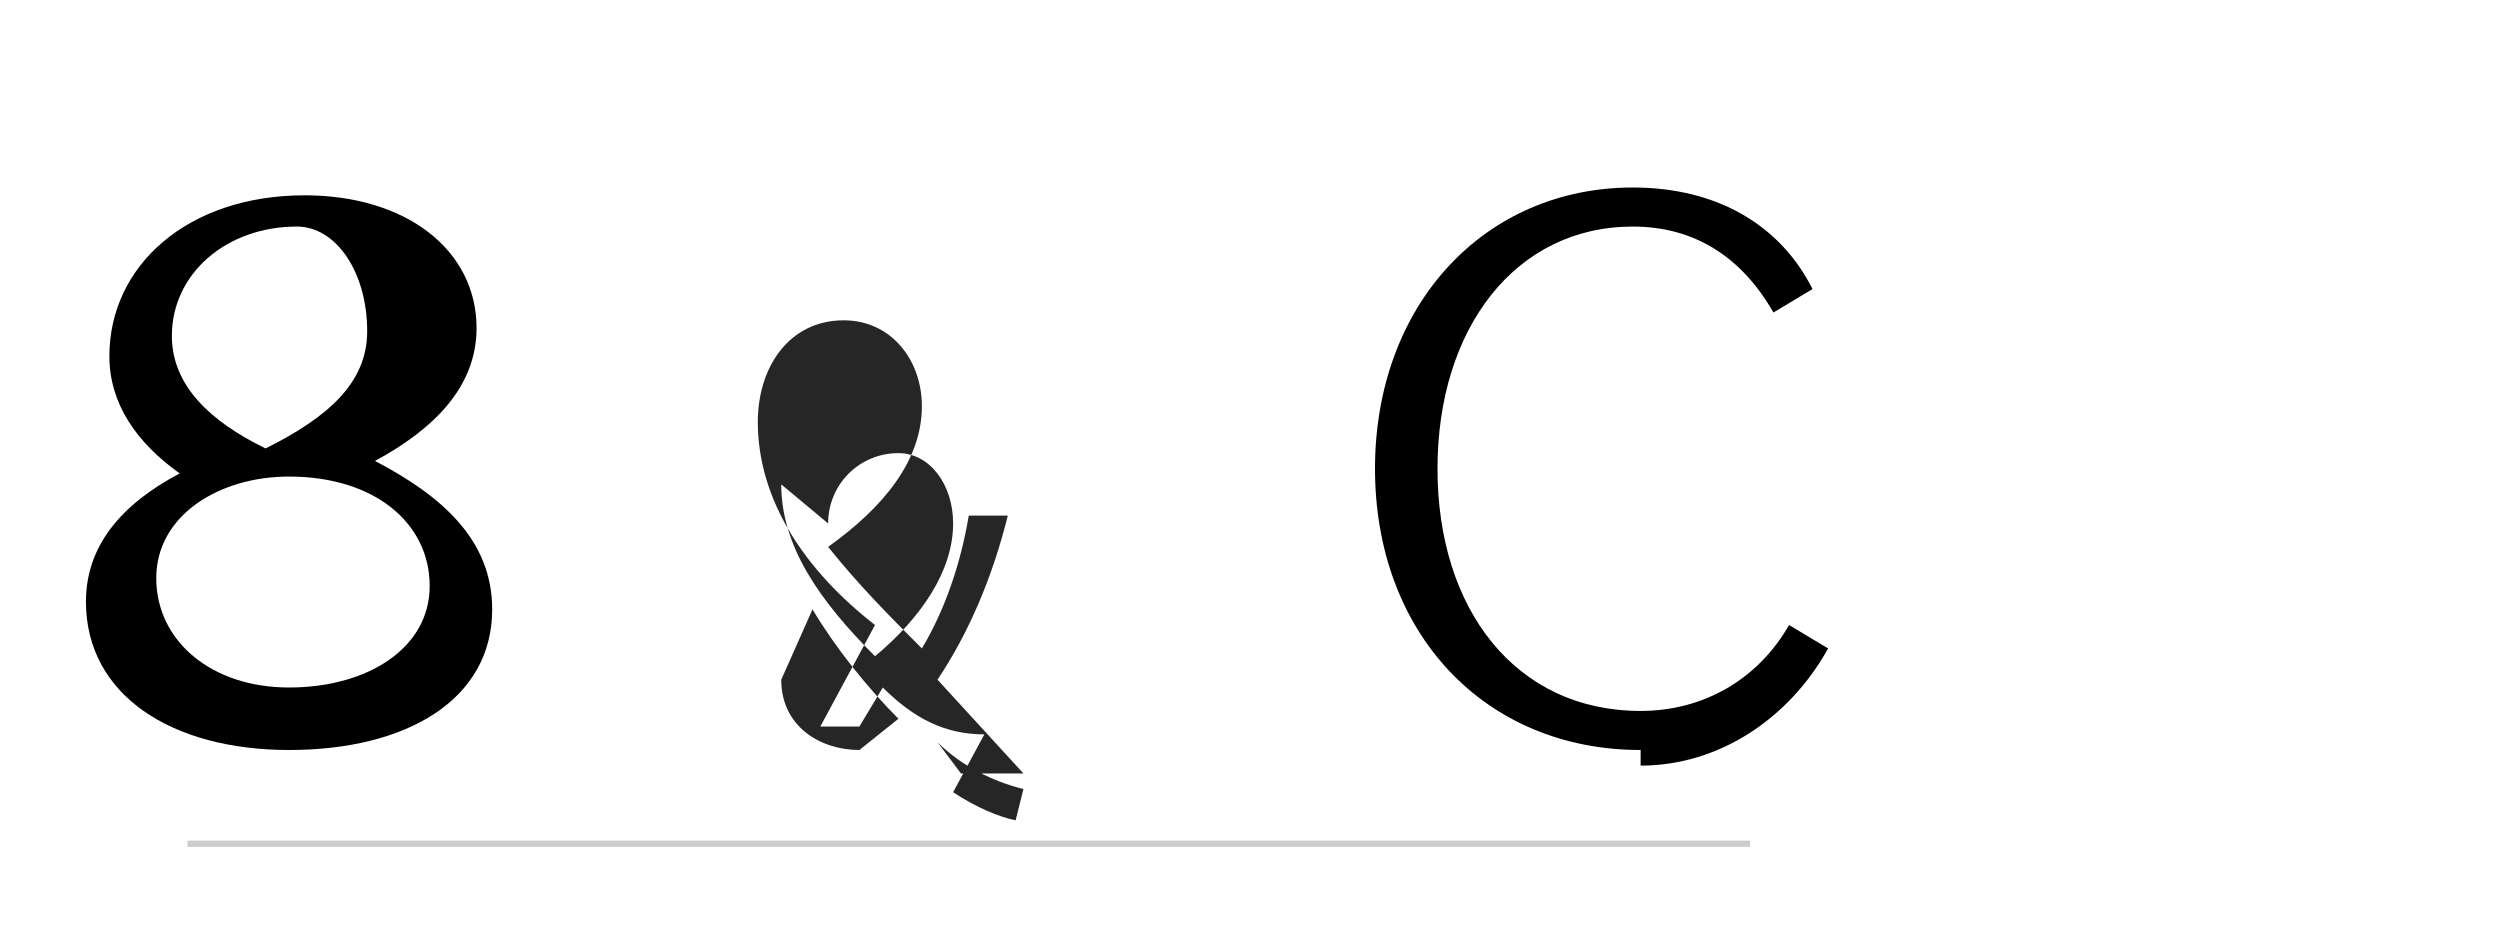
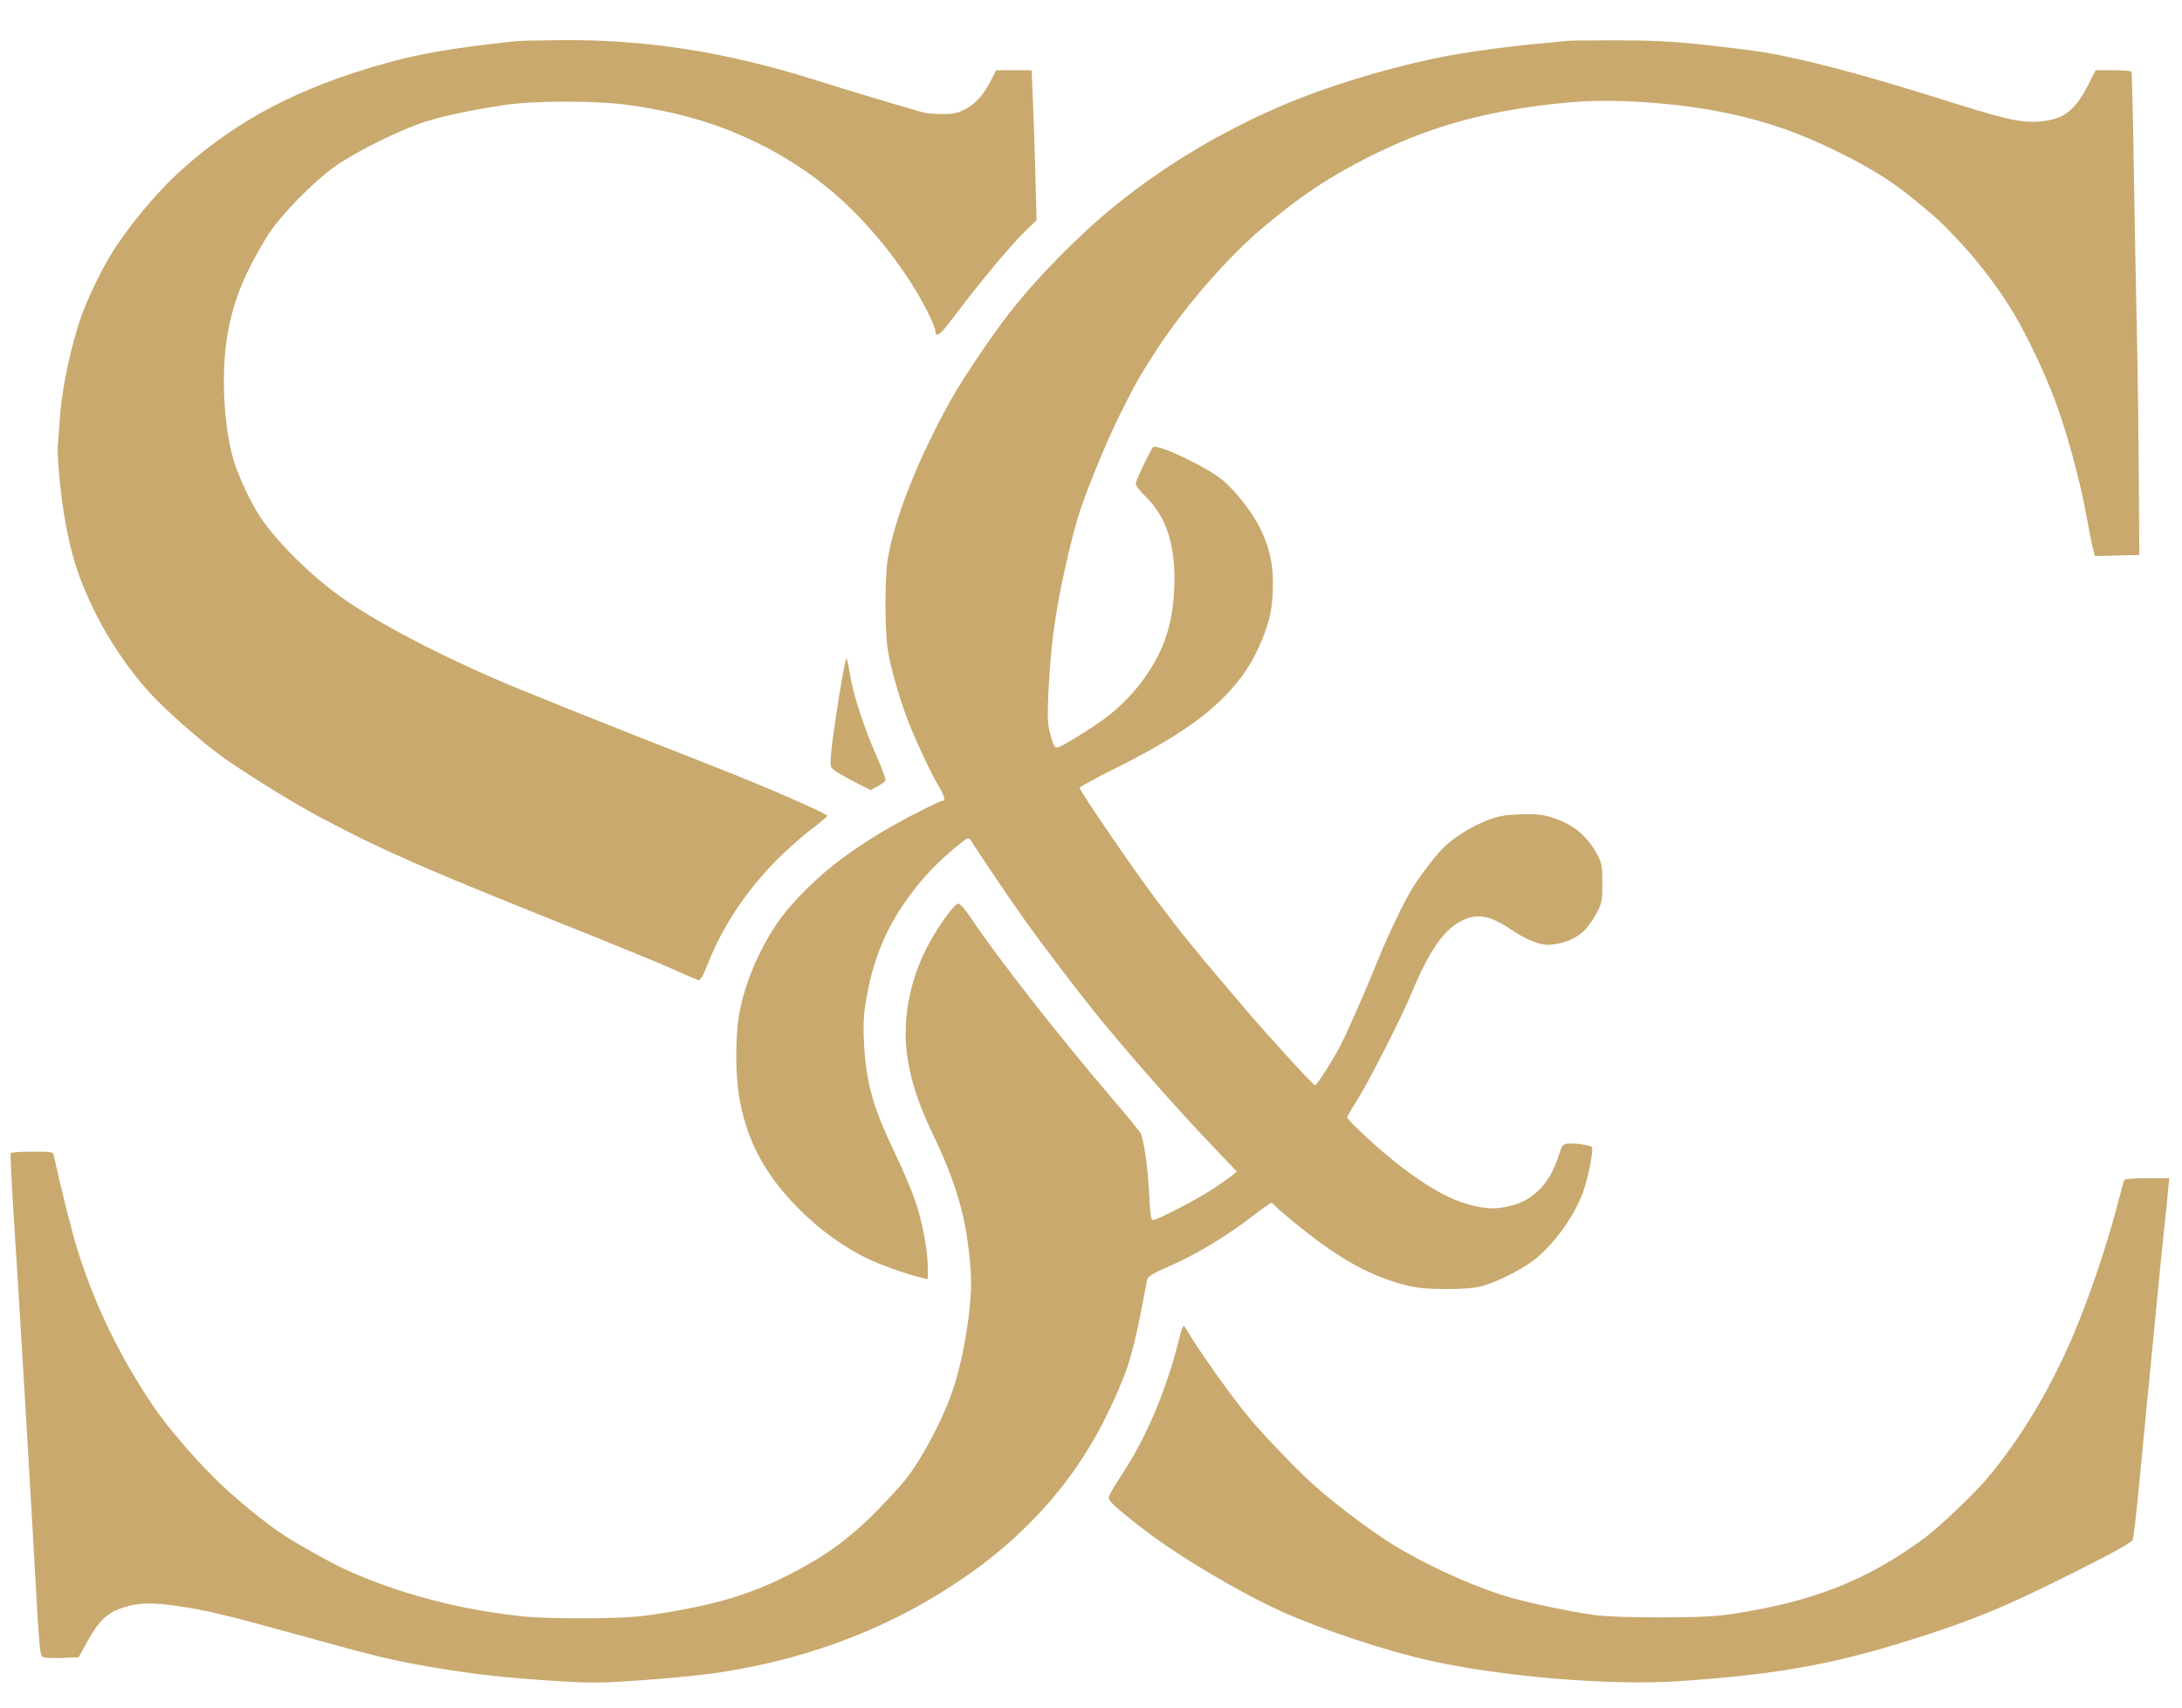
- <svg xmlns="http://www.w3.org/2000/svg" viewBox="0 0 160 60">
-   <path d="M18.5 48c-7.5 0-13-3.5-13-9.5 0-3.5 2.2-6.2 6-8.2-2.8-2-4.5-4.5-4.5-7.5 0-5.8 5-10.3 12.5-10.3 6.5 0 11 3.5 11 8.5 0 3.8-2.8 6.5-6.5 8.5 4.2 2.2 7.5 5 7.5 9.5 0 5.8-5.5 9-13 9zm.5-33.5c-4.5 0-8 3-8 7 0 3.2 2.5 5.5 6 7.2 4-2 6.5-4.2 6.5-7.5 0-3.8-2-6.7-4.5-6.7zm-.5 16c-4.5 0-8.5 2.5-8.5 6.5s3.5 7 8.5 7 9-2.5 9-6.5-3.5-7-9-7z" fill="currentColor" />
-   <path d="M63 47c-2.5 0-4.5-1-6.5-3l-1.5 2.5h-2.5l3.5-6.5c-4.5-3.5-7.5-8-7.5-13 0-3.5 2-6.5 5.5-6.5 3 0 5 2.5 5 5.5 0 3.5-2.5 6.5-6 9 2 2.5 4 4.5 6 6.5 1.5-2.5 2.5-5.5 3-8.5h2.5c-1 4-2.5 7.5-4.5 10.5l5.5 6h-4l-1.5-2c1.5 1.5 3.5 2.5 5.5 3l-.5 2c-1-.2-2.5-.8-4-1.8zm-13-16c0 4 2.5 7.5 6 11 3-2.5 5-5.5 5-8.5 0-2.5-1.5-4.5-3.5-4.5-2.5 0-4.5 2-4.5 4.5l-3-2.5zm7.5 15c-2-2-4-4.5-5.5-7l-2 4.5c0 3 2.5 4.5 5 4.5l2.5-2z" fill="currentColor" opacity="0.85" />
-   <path d="M105 48c-10 0-17-7.5-17-18s7-18 16.5-18c5.5 0 9.5 2.5 11.5 6.5l-2.5 1.5c-2-3.5-5-5.5-9-5.5-7.5 0-12.5 6.5-12.5 15.5s5 15.5 13 15.5c4 0 7.5-2 9.5-5.5l2.5 1.5c-2.5 4.5-7 7.5-12 7.5z" fill="currentColor" />
-   <line x1="12" y1="54" x2="112" y2="54" stroke="currentColor" stroke-width="0.4" opacity="0.2" />
+ <svg xmlns="http://www.w3.org/2000/svg" viewBox="170 220 1150 900">
+   <path d="M 442 241.700 C 407.596 245.430, 391.729 248.133, 372.500 253.537 C 327.494 266.185, 295.071 283.174, 265.764 309.463 C 252.185 321.645, 236.603 340.480, 227.696 355.480 C 222.492 364.244, 216.046 377.764, 213.016 386.269 C 207.301 402.312, 202.414 425.612, 201.470 441.321 C 201.134 446.919, 200.698 452.781, 200.501 454.347 C 199.910 459.059, 201.795 479.712, 203.985 492.500 C 207.359 512.213, 211.412 525.020, 219.491 541.500 C 227.574 557.989, 238.422 573.895, 250.146 586.449 C 257.596 594.427, 272.939 608.069, 283.819 616.390 C 294.646 624.671, 322.823 642.317, 338.500 650.636 C 371.046 667.906, 392.493 677.358, 464.230 706.051 C 491.581 716.991, 519.031 728.243, 525.230 731.055 C 531.428 733.867, 537.175 736.368, 538 736.613 C 539.103 736.940, 540.522 734.471, 543.362 727.279 C 550.703 708.693, 562.404 690.881, 577.830 674.809 C 583.016 669.407, 591.475 661.775, 596.629 657.850 C 601.783 653.925, 606 650.403, 606 650.025 C 606 648.847, 573.684 634.729, 547.500 624.467 C 482.948 599.169, 444.031 583.573, 428.954 576.959 C 396.097 562.545, 366.815 546.891, 349.500 534.483 C 333.778 523.217, 317.154 506.860, 307.847 493.500 C 302.700 486.113, 295.892 471.783, 293.106 462.473 C 289.894 451.740, 288 436.409, 288 421.138 C 288 398.985, 291.845 381.191, 300.539 363.111 C 303.570 356.807, 308.622 347.790, 311.765 343.074 C 318.737 332.611, 334.535 316.468, 346 308.088 C 356.218 300.620, 380.881 288.346, 394 284.200 C 404.240 280.964, 417.742 278.114, 436 275.334 C 451.623 272.956, 484.803 272.984, 501.500 275.390 C 518.333 277.816, 530.649 280.603, 544 285.008 C 571.613 294.117, 597.468 309.589, 617.349 328.904 C 631.482 342.634, 643.896 358.334, 653.724 374.910 C 658.597 383.129, 663 392.459, 663 394.565 C 663 397.650, 665.158 396.734, 668.703 392.145 C 670.791 389.441, 675.875 382.849, 680 377.496 C 690.759 363.533, 704.576 347.335, 710.885 341.289 L 716.322 336.077 715.672 311.789 C 715.314 298.430, 714.721 280.637, 714.355 272.250 L 713.688 257 704.361 257 L 695.034 257 692.610 261.750 C 688.489 269.826, 684.556 274.386, 679.200 277.298 C 675.011 279.575, 672.785 280.099, 667.227 280.117 C 663.472 280.129, 659.072 279.840, 657.450 279.476 C 653.633 278.619, 618.908 268.208, 599 261.952 C 552.508 247.342, 510.721 240.811, 465.986 241.160 C 454.719 241.248, 443.925 241.491, 442 241.700 M 995.500 241.553 C 994.400 241.723, 987.875 242.368, 981 242.987 C 964.635 244.460, 942.006 247.588, 929.500 250.105 C 898.374 256.371, 863.387 267.394, 838.573 278.751 C 808.155 292.674, 782.267 308.565, 757.680 328.405 C 738.831 343.616, 715.974 366.883, 701.490 385.603 C 692.140 397.687, 677.439 419.555, 671.308 430.500 C 654.117 461.187, 641.431 493.087, 637.883 514.552 C 636.280 524.255, 636.275 551.565, 637.875 562.500 C 639.211 571.630, 644.790 590.717, 649.568 602.500 C 653.764 612.851, 661.635 629.462, 664.480 633.969 C 667.395 638.589, 668.468 642, 667.006 642 C 664.978 642, 641.808 654.048, 632.042 660.181 C 616.524 669.926, 607.210 676.953, 597.249 686.434 C 592.086 691.348, 585.215 698.924, 581.980 703.270 C 570.368 718.867, 561.226 740.721, 559.049 758.084 C 557.569 769.883, 557.754 786.940, 559.475 797.500 C 563.276 820.821, 573.062 839.212, 591.431 857.555 C 602.092 868.201, 615.110 877.588, 627.283 883.406 C 634.311 886.765, 649.206 892.020, 655.750 893.449 L 659 894.159 658.996 888.329 C 658.990 879.329, 656.257 864.528, 652.561 853.479 C 650.717 847.968, 645.962 836.718, 641.994 828.479 C 629.916 803.403, 626.304 790.416, 625.313 768.500 C 624.877 758.887, 625.188 754.185, 626.873 744.863 C 630.635 724.052, 637.880 707.293, 650.125 691.075 C 657.277 681.602, 664.355 674.229, 673.747 666.468 C 679.713 661.539, 680.617 661.089, 681.500 662.610 C 684.018 666.945, 704.045 696.563, 710.839 706 C 720.169 718.959, 734.703 738.096, 745.771 751.995 C 759.980 769.838, 787.706 801.546, 805.184 819.941 L 821.868 837.500 819.684 839.320 C 818.483 840.321, 813.892 843.544, 809.481 846.482 C 801.076 852.082, 780.058 863, 777.683 863 C 776.606 863, 776.162 860.065, 775.680 849.750 C 775.039 836.045, 772.851 820.459, 771.111 817.208 C 770.564 816.185, 763.998 808.181, 756.522 799.423 C 727.491 765.416, 696.050 725.236, 681.720 703.830 C 678.587 699.149, 675.900 696.130, 675 696.277 C 672.504 696.686, 663.217 709.874, 657.942 720.500 C 648.722 739.071, 645.347 759.648, 648.435 778.457 C 650.522 791.168, 654.273 802.291, 661.794 818.075 C 673.873 843.427, 679.004 860.973, 681.130 884.205 C 682.027 894.012, 682.015 899.680, 681.076 909.056 C 679.466 925.127, 675.710 942.933, 671.417 954.835 C 665.809 970.381, 655.201 989.979, 646.698 1000.500 C 644.475 1003.250, 638.571 1009.705, 633.578 1014.845 C 619.067 1029.784, 606.972 1038.857, 588.803 1048.433 C 576.301 1055.022, 565.766 1059.296, 552.500 1063.162 C 540.984 1066.517, 520.852 1070.379, 506.789 1071.929 C 494.680 1073.265, 458.677 1073.295, 446 1071.980 C 412.262 1068.482, 379.393 1059.792, 351.632 1047.030 C 344.469 1043.738, 327.750 1034.425, 320 1029.411 C 309.967 1022.921, 292.897 1008.898, 282.979 999 C 271.009 987.054, 258.043 971.825, 250.952 961.384 C 233.141 935.157, 219.834 907.647, 210.619 878 C 207.772 868.841, 201.253 842.765, 198.432 829.250 C 197.979 827.083, 197.561 827, 187.040 827 C 181.033 827, 175.904 827.347, 175.641 827.771 C 175.379 828.195, 176.028 842.033, 177.083 858.521 C 180.134 906.211, 184.796 983.765, 187.480 1031.500 C 191.061 1095.166, 190.847 1092.924, 193.383 1093.560 C 194.551 1093.853, 199.092 1093.960, 203.474 1093.797 L 211.441 1093.500 216.073 1085.082 C 222.097 1074.136, 226.823 1069.753, 235.483 1067.078 C 243.355 1064.647, 249.764 1064.505, 263.500 1066.459 C 278.315 1068.567, 288.930 1071.102, 326.500 1081.505 C 369.118 1093.306, 377.494 1095.318, 399.217 1098.980 C 420.054 1102.493, 438.550 1104.499, 465 1106.117 C 481.692 1107.138, 487.812 1107.069, 507.500 1105.638 C 520.150 1104.718, 535.675 1103.298, 542 1102.483 C 590.056 1096.284, 634.207 1080.356, 671.894 1055.621 C 687.210 1045.568, 697.643 1037.333, 709.367 1026.041 C 727.295 1008.774, 741.165 989.959, 752.523 967.500 C 756.974 958.700, 762.304 946.325, 764.367 940 C 767.420 930.641, 770.570 916.583, 774.581 894.406 C 774.871 892.805, 777.784 891.076, 786.975 887.052 C 800.635 881.071, 816.184 871.695, 829.863 861.190 C 835.013 857.236, 839.571 854, 839.991 854 C 840.411 854, 841.357 854.725, 842.092 855.611 C 843.810 857.681, 856.540 868.101, 864.965 874.334 C 880.833 886.073, 895.114 893.289, 910.201 897.190 C 916.485 898.815, 921.657 899.356, 931.500 899.418 C 939.426 899.468, 946.647 898.966, 950 898.132 C 957.857 896.179, 970.481 890.052, 977.690 884.694 C 988.197 876.884, 999.130 862.060, 1004.176 848.780 C 1006.937 841.513, 1010.059 825.700, 1008.955 824.574 C 1007.892 823.489, 999.645 822.367, 995.917 822.800 C 993.729 823.055, 993.062 823.973, 991.563 828.800 C 988.948 837.215, 985.113 843.731, 980.259 848.003 C 974.825 852.787, 970.495 854.843, 962.877 856.260 C 958.395 857.094, 955.136 857.087, 950.173 856.236 C 936.744 853.934, 923.321 846.790, 905 832.195 C 895.151 824.349, 880 810.225, 880 808.890 C 880 808.469, 882.509 804.160, 885.577 799.313 C 891.645 789.723, 908.613 756.323, 913.931 743.500 C 923.124 721.335, 930.815 710.154, 940.109 705.445 C 948.574 701.155, 955.318 702.354, 966.741 710.179 C 973.474 714.791, 981.160 717.980, 985.568 717.990 C 992.084 718.006, 999.742 715.228, 1004.141 711.254 C 1006.353 709.255, 1009.588 704.893, 1011.329 701.560 C 1014.269 695.934, 1014.496 694.783, 1014.498 685.500 C 1014.500 676.909, 1014.166 674.866, 1012.129 671 C 1006.446 660.211, 998.664 653.951, 986.620 650.478 C 982.208 649.206, 978.215 648.892, 970.620 649.221 C 962.485 649.574, 959.127 650.217, 953.500 652.502 C 945.253 655.849, 937.726 660.446, 931.959 665.656 C 927.716 669.489, 919.396 680.096, 914.606 687.779 C 910.061 695.069, 901.506 712.898, 896.027 726.500 C 889.804 741.948, 880.956 762.146, 876.753 770.500 C 872.967 778.025, 864.060 792, 863.050 792 C 862.175 792, 839.245 766.974, 827.316 753 C 799.184 720.045, 794.003 713.684, 778.746 693.375 C 767.185 677.985, 739 636.764, 739 635.245 C 739 634.727, 748.112 629.762, 759.250 624.212 C 796.761 605.521, 816.352 590.261, 828.792 570.047 C 831.520 565.614, 835.224 557.602, 837.024 552.244 C 839.643 544.445, 840.391 540.376, 840.772 531.856 C 841.347 518.993, 839.552 509.682, 834.439 499.013 C 830.358 490.498, 821.724 479.279, 814.608 473.245 C 806.473 466.348, 780.540 453.930, 777.803 455.621 C 776.885 456.189, 770.520 469.208, 768.696 474.250 C 768.239 475.512, 769.690 477.623, 773.889 481.809 C 784.368 492.256, 789.014 505.729, 788.978 525.564 C 788.954 539.160, 786.671 551.453, 782.340 561.304 C 775.811 576.158, 764.828 589.585, 751 599.620 C 743.645 604.958, 728.729 614, 727.279 614 C 725.682 614, 725.132 612.912, 723.368 606.262 C 722.175 601.766, 721.978 597.534, 722.473 587 C 723.403 567.215, 724.753 554.238, 727.519 538.500 C 730.063 524.020, 734.535 504.725, 738.178 492.515 C 741.832 480.266, 752.947 453.096, 760.461 438.044 C 768.288 422.368, 770.688 418.134, 779.240 404.919 C 794.287 381.668, 817.063 355.497, 836.281 339.373 C 856.227 322.638, 871.307 312.709, 893.628 301.616 C 925.197 285.927, 956.223 277.655, 997.500 273.921 C 1021.315 271.767, 1056.295 274.310, 1082.500 280.102 C 1102.749 284.577, 1118.763 290.251, 1138.500 299.945 C 1155.415 308.252, 1166.799 315.324, 1178.055 324.516 C 1190.718 334.858, 1193.018 336.982, 1202.564 347.154 C 1213.256 358.547, 1224.212 373.073, 1231.671 385.746 C 1239.016 398.228, 1247.635 416.539, 1253.400 431.912 C 1259.313 447.680, 1266.312 473.482, 1269.565 491.500 C 1270.956 499.200, 1272.543 507.202, 1273.093 509.281 L 1274.094 513.063 1285.797 512.781 L 1297.500 512.500 1297.227 471.500 C 1297.077 448.950, 1296.742 420.600, 1296.481 408.500 C 1295.716 372.920, 1295.064 338.077, 1294.395 297 C 1294.051 275.825, 1293.569 258.163, 1293.325 257.750 C 1293.081 257.337, 1288.746 257.002, 1283.691 257.005 L 1274.500 257.009 1270.167 265.492 C 1264.892 275.820, 1259.497 280.982, 1251.957 282.914 C 1249.068 283.655, 1244.322 284.239, 1241.409 284.213 C 1232.181 284.130, 1225.232 282.377, 1189 270.992 C 1150.609 258.928, 1119.515 250.782, 1099.500 247.545 C 1094 246.655, 1079.825 244.880, 1068 243.599 C 1051.549 241.819, 1040.746 241.269, 1022 241.258 C 1008.525 241.250, 996.600 241.383, 995.500 241.553 M 612.188 587.250 C 610.378 598.388, 608.557 611.248, 608.141 615.829 C 607.414 623.834, 607.477 624.230, 609.755 626.022 C 611.058 627.047, 615.876 629.807, 620.461 632.155 L 628.798 636.424 632.509 634.462 C 634.550 633.383, 636.427 631.980, 636.681 631.344 C 636.935 630.708, 634.866 625.056, 632.084 618.786 C 625.449 603.829, 619.487 585.503, 617.915 575.240 C 617.222 570.708, 616.389 567, 616.066 567 C 615.743 567, 613.998 576.112, 612.188 587.250 M 1289.630 841.790 C 1289.361 842.225, 1287.988 847.129, 1286.579 852.688 C 1281.162 874.058, 1271.466 902.950, 1262.983 923 C 1250.850 951.675, 1235.138 977.949, 1217.550 998.973 C 1210.890 1006.934, 1191.977 1024.970, 1184.500 1030.490 C 1154.140 1052.906, 1125.791 1064.124, 1083 1070.657 C 1074.341 1071.979, 1065.076 1072.423, 1045.500 1072.456 C 1028.929 1072.484, 1016.055 1072.014, 1010 1071.160 C 995.415 1069.104, 972.659 1064.203, 962.331 1060.895 C 942.895 1054.669, 919.606 1043.861, 902.777 1033.257 C 890.345 1025.423, 870.755 1010.448, 860.575 1000.996 C 851.723 992.777, 836.016 976.408, 829.394 968.500 C 819.102 956.209, 802.853 933.393, 794.447 919.427 C 793.597 918.014, 792.969 919.414, 791.180 926.709 C 785.304 950.666, 774.970 975.690, 763.596 993.500 C 753.684 1009.021, 753.808 1008.773, 754.907 1010.826 C 756.237 1013.312, 771.793 1025.825, 784 1034.229 C 802.160 1046.731, 829.500 1062.327, 846.103 1069.655 C 868.557 1079.565, 900.832 1090.200, 924.161 1095.375 C 962.333 1103.843, 1019.362 1108.506, 1055 1106.074 C 1104.273 1102.712, 1133.379 1097.705, 1171.447 1086.046 C 1207.369 1075.043, 1226.047 1067.423, 1264.362 1048.134 C 1284.047 1038.223, 1293.483 1032.952, 1294.040 1031.552 C 1294.490 1030.423, 1296.042 1016.900, 1297.489 1001.500 C 1298.937 986.100, 1301.006 964.725, 1302.088 954 C 1303.170 943.275, 1305.164 922.800, 1306.519 908.500 C 1307.874 894.200, 1309.648 876.425, 1310.462 869 C 1311.276 861.575, 1312.238 852.237, 1312.600 848.250 L 1313.258 841 1301.688 841 C 1295.325 841, 1289.898 841.356, 1289.630 841.790" fill="#c9a96e" fill-rule="evenodd" />
</svg>
